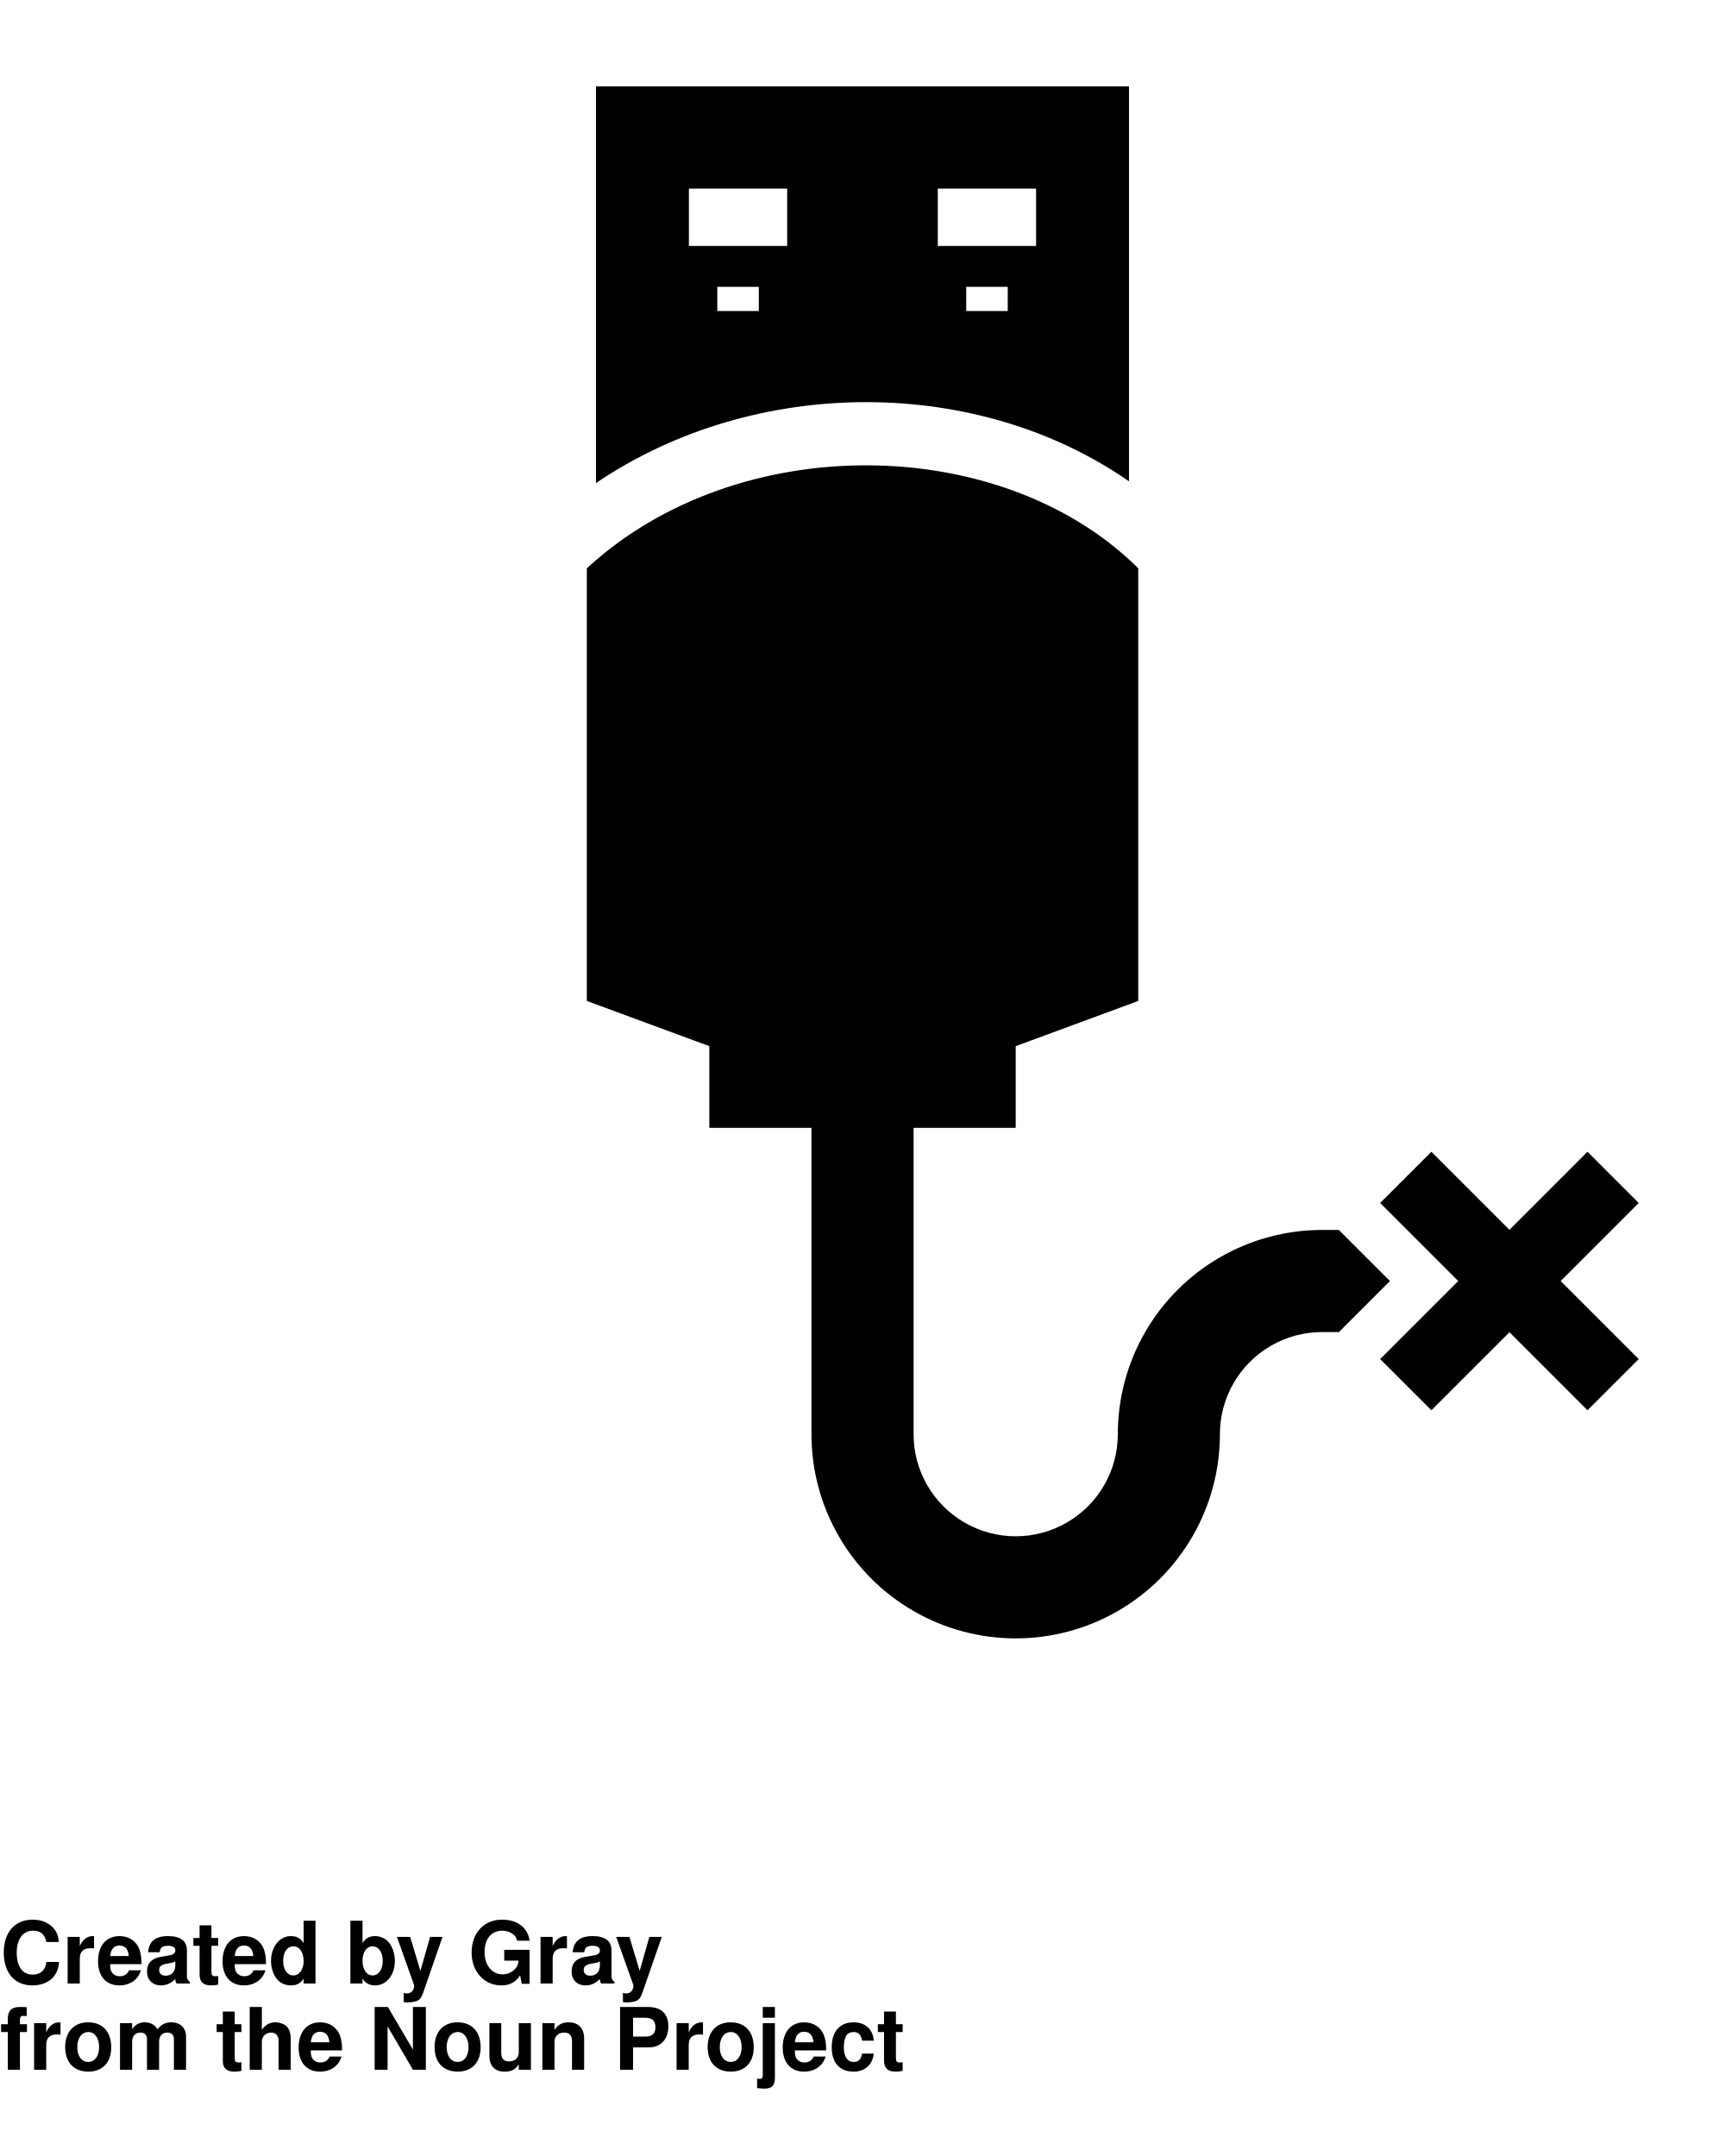
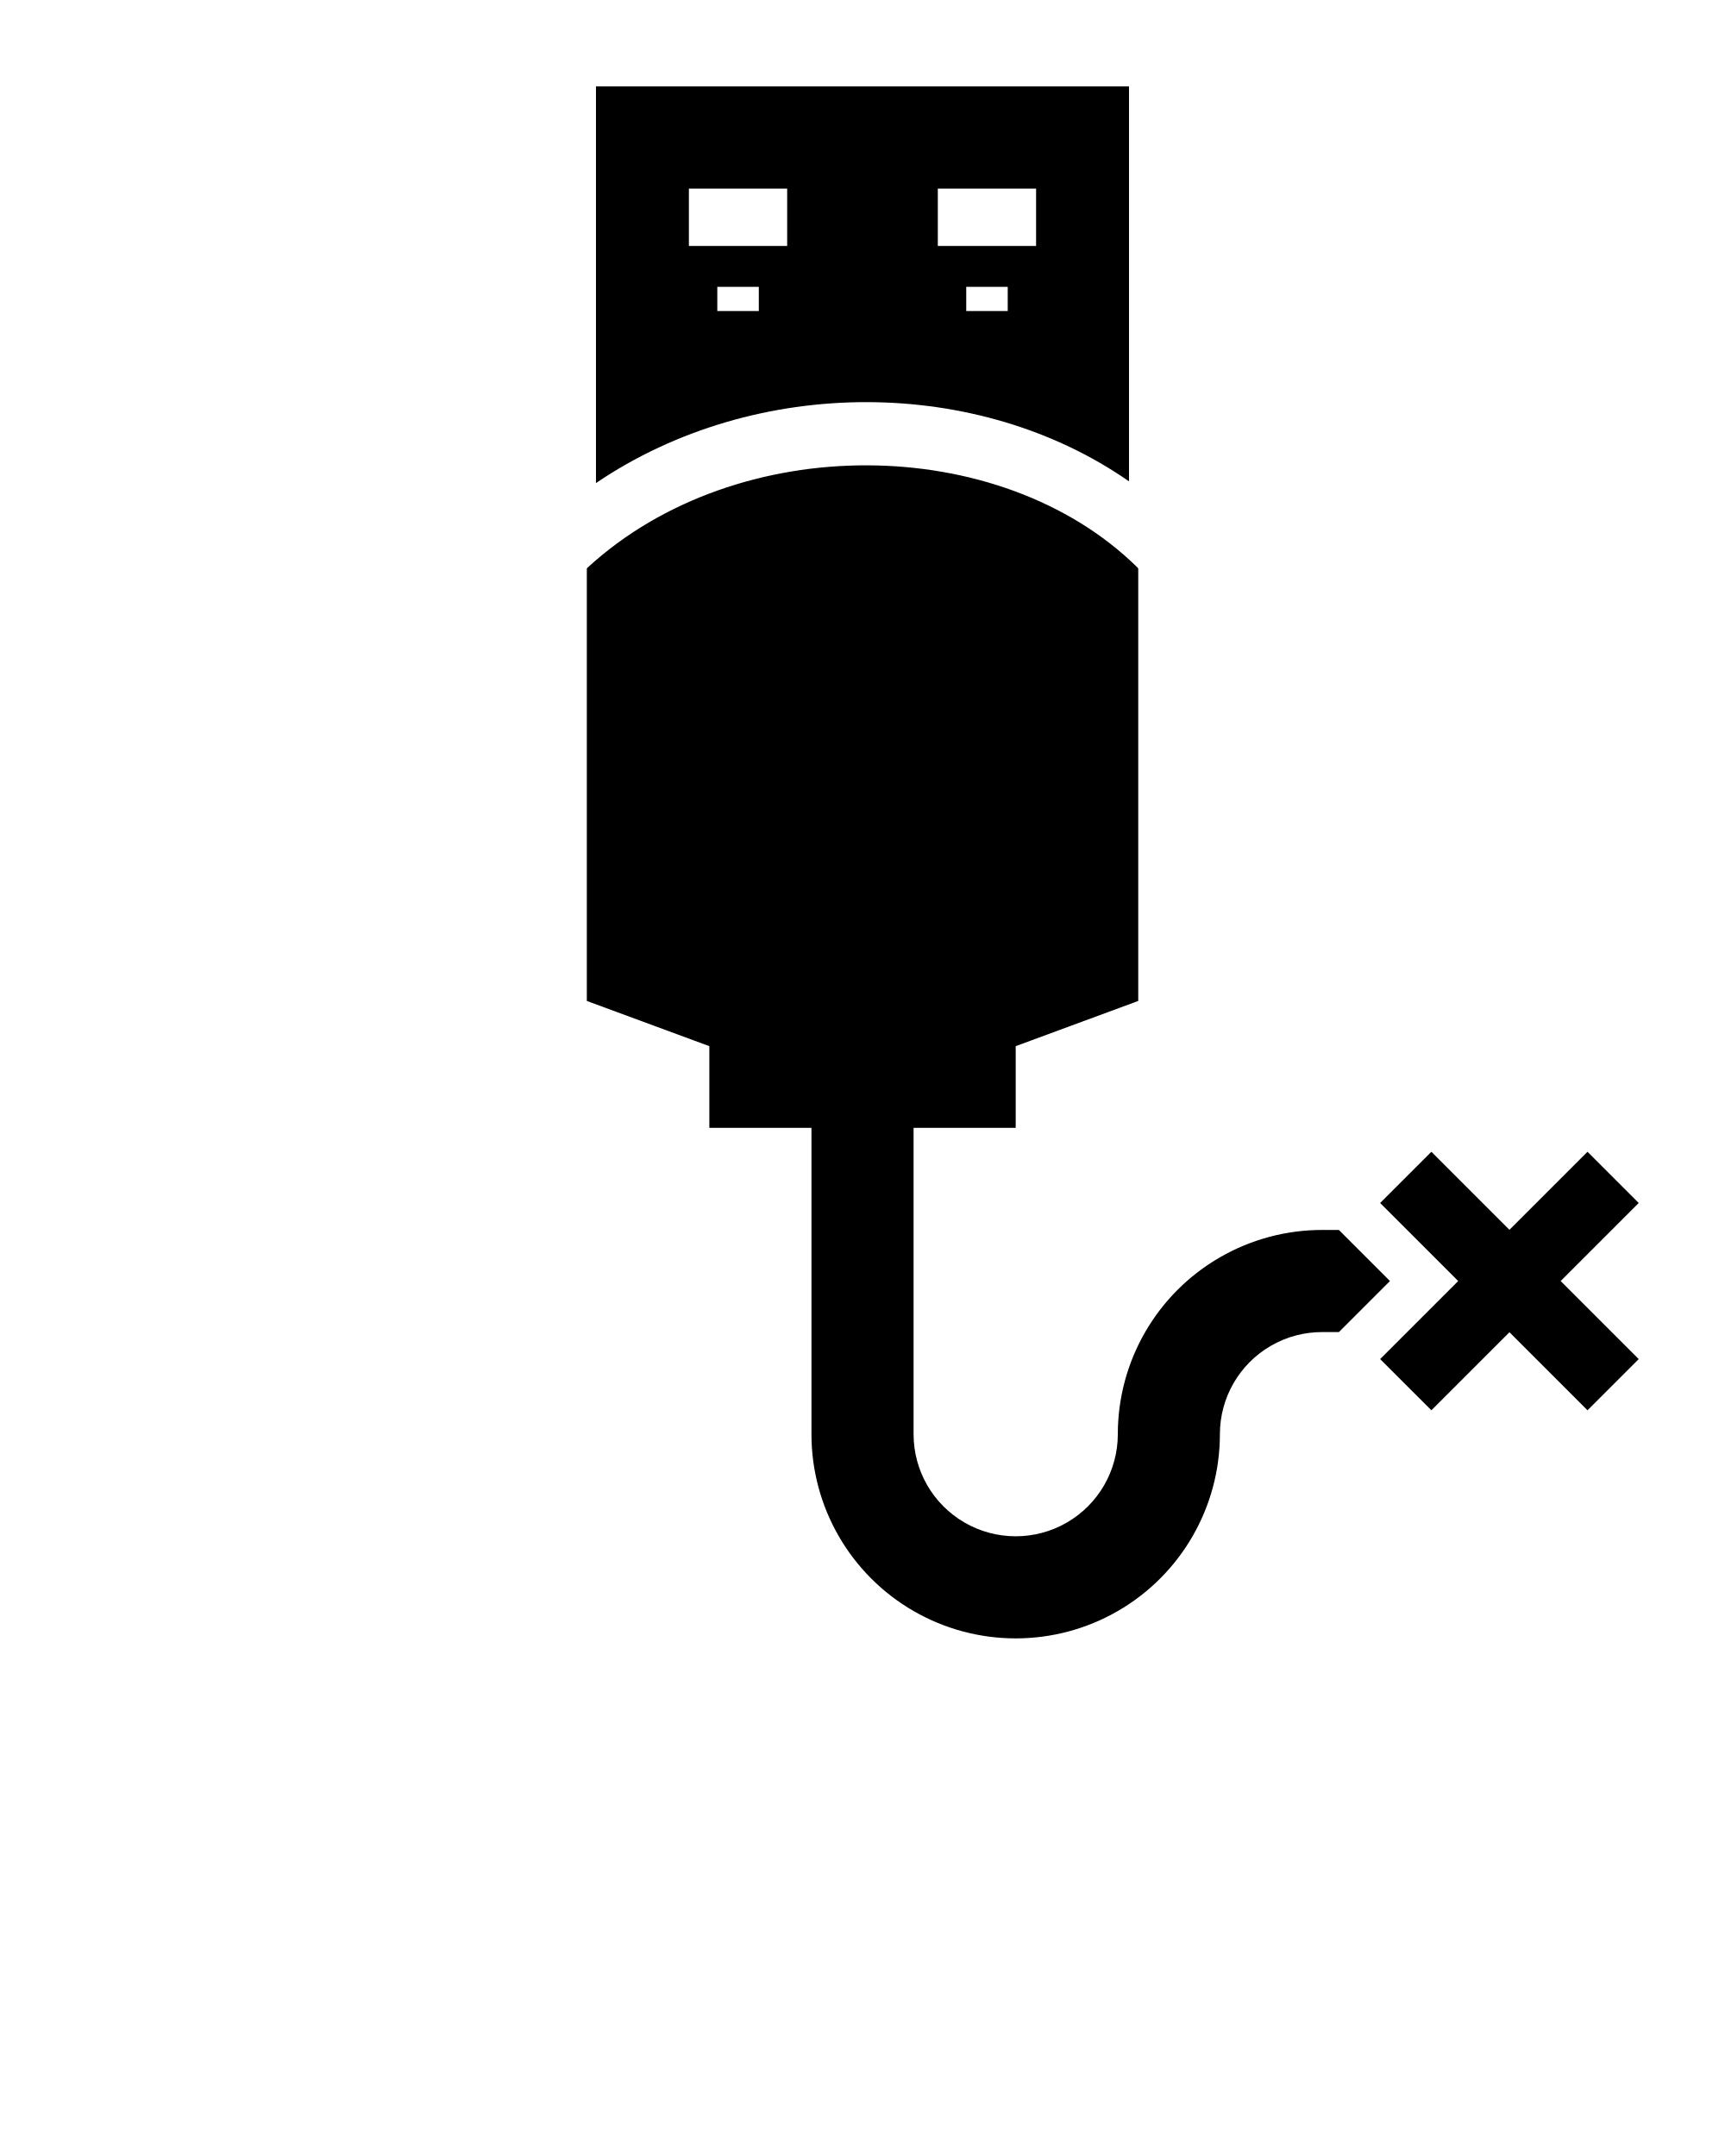
<svg xmlns="http://www.w3.org/2000/svg" viewBox="0 0 100 125" version="1.1" x="0px" y="0px">
  <g>
    <g transform="translate(0,2.5)">
      <g transform="translate(-4.5,24)">
        <path style="color:#000000;font-style:normal;font-variant:normal;font-weight:normal;font-stretch:normal;font-size:medium;line-height:normal;font-family:sans-serif;text-indent:0;text-align:start;text-decoration:none;text-decoration-line:none;text-decoration-style:solid;text-decoration-color:#000000;letter-spacing:normal;word-spacing:normal;text-transform:none;direction:ltr;block-progression:tb;writing-mode:lr-tb;baseline-shift:baseline;text-anchor:start;white-space:normal;clip-rule:nonzero;display:inline;overflow:visible;visibility:visible;opacity:1;isolation:auto;mix-blend-mode:normal;color-interpolation:sRGB;color-interpolation-filters:linearRGB;solid-color:#000000;solid-opacity:1;fill:#000000;fill-opacity:1;fill-rule:evenodd;stroke:none;stroke-width:2.8;stroke-linecap:butt;stroke-linejoin:miter;stroke-miterlimit:4;stroke-dasharray:none;stroke-dashoffset:0;stroke-opacity:1;color-rendering:auto;image-rendering:auto;shape-rendering:auto;text-rendering:auto;enable-background:accumulate" d="m 87.479,40.277 -2.971,2.969 4.525,4.525 -4.525,4.525 2.971,2.969 4.525,-4.525 4.525,4.525 2.969,-2.969 -4.525,-4.525 4.525,-4.525 -2.969,-2.969 -4.525,4.525 z" />
        <ellipse style="opacity:1;fill:#ff0000;fill-opacity:1;fill-rule:nonzero;stroke:none;stroke-width:0.2;stroke-linecap:butt;stroke-linejoin:bevel;stroke-miterlimit:4;stroke-dasharray:none;stroke-dashoffset:0;stroke-opacity:1" cx="44.5" cy="53.5" r="5" />
        <path style="opacity:1;fill:#000000;fill-opacity:1;fill-rule:nonzero;stroke:none;stroke-width:3;stroke-linecap:butt;stroke-linejoin:bevel;stroke-miterlimit:4;stroke-dasharray:none;stroke-dashoffset:0;stroke-opacity:1" d="m 34.549,5.01 0,22.998 c 4.638,-3.146 10.214,-4.707 15.732,-4.693 5.43,0.014 10.8,1.552 15.168,4.592 l 0,-22.896 z m 5.387,5.922 5.697,0 0,3.328 -5.697,0 z m 14.43,0 5.697,0 0,3.328 -5.697,0 z m -12.783,5.697 2.406,0 0,1.404 -2.406,0 z m 14.43,0 2.406,0 0,1.404 -2.406,0 z m -5.734,10.35 c -5.882,-0.018 -11.859,1.935 -16.207,5.922 -0.016,0.016 -0.036,0.045 -0.053,0.062 l 0,25.07 7.102,2.621 0,4.736 5.92,0 0,17.76 c -8.4e-5,4.23 2.256,8.139 5.92,10.254 3.663,2.115 8.177,2.115 11.84,0 3.663,-2.115 5.918,-6.024 5.918,-10.254 2.1e-5,-2.115 1.129,-4.07 2.961,-5.127 0.916,-0.529 1.939,-0.793 2.961,-0.793 l 0.977,0 2.959,-2.959 -2.961,-2.961 -0.975,0 c -2.044,0 -4.09,0.53 -5.922,1.588 -3.663,2.115 -5.918,6.022 -5.918,10.252 6e-4,2.115 -1.127,4.069 -2.959,5.127 -1.832,1.058 -4.09,1.058 -5.922,0 -1.832,-1.058 -2.96,-3.012 -2.959,-5.127 l 0,-17.76 5.92,0 0,-4.736 7.104,-2.621 0,-25.074 c -0.021,-0.021 -0.046,-0.058 -0.066,-0.078 -3.969,-3.895 -9.757,-5.884 -15.639,-5.902 z" transform="translate(4.5,-26.5)" />
      </g>
    </g>
  </g>
-   <text x="0" y="115" fill="#000000" font-size="5px" font-weight="bold" font-family="'Helvetica Neue', Helvetica, Arial-Unicode, Arial, Sans-serif">Created by Gray</text>
-   <text x="0" y="120" fill="#000000" font-size="5px" font-weight="bold" font-family="'Helvetica Neue', Helvetica, Arial-Unicode, Arial, Sans-serif">from the Noun Project</text>
</svg>
